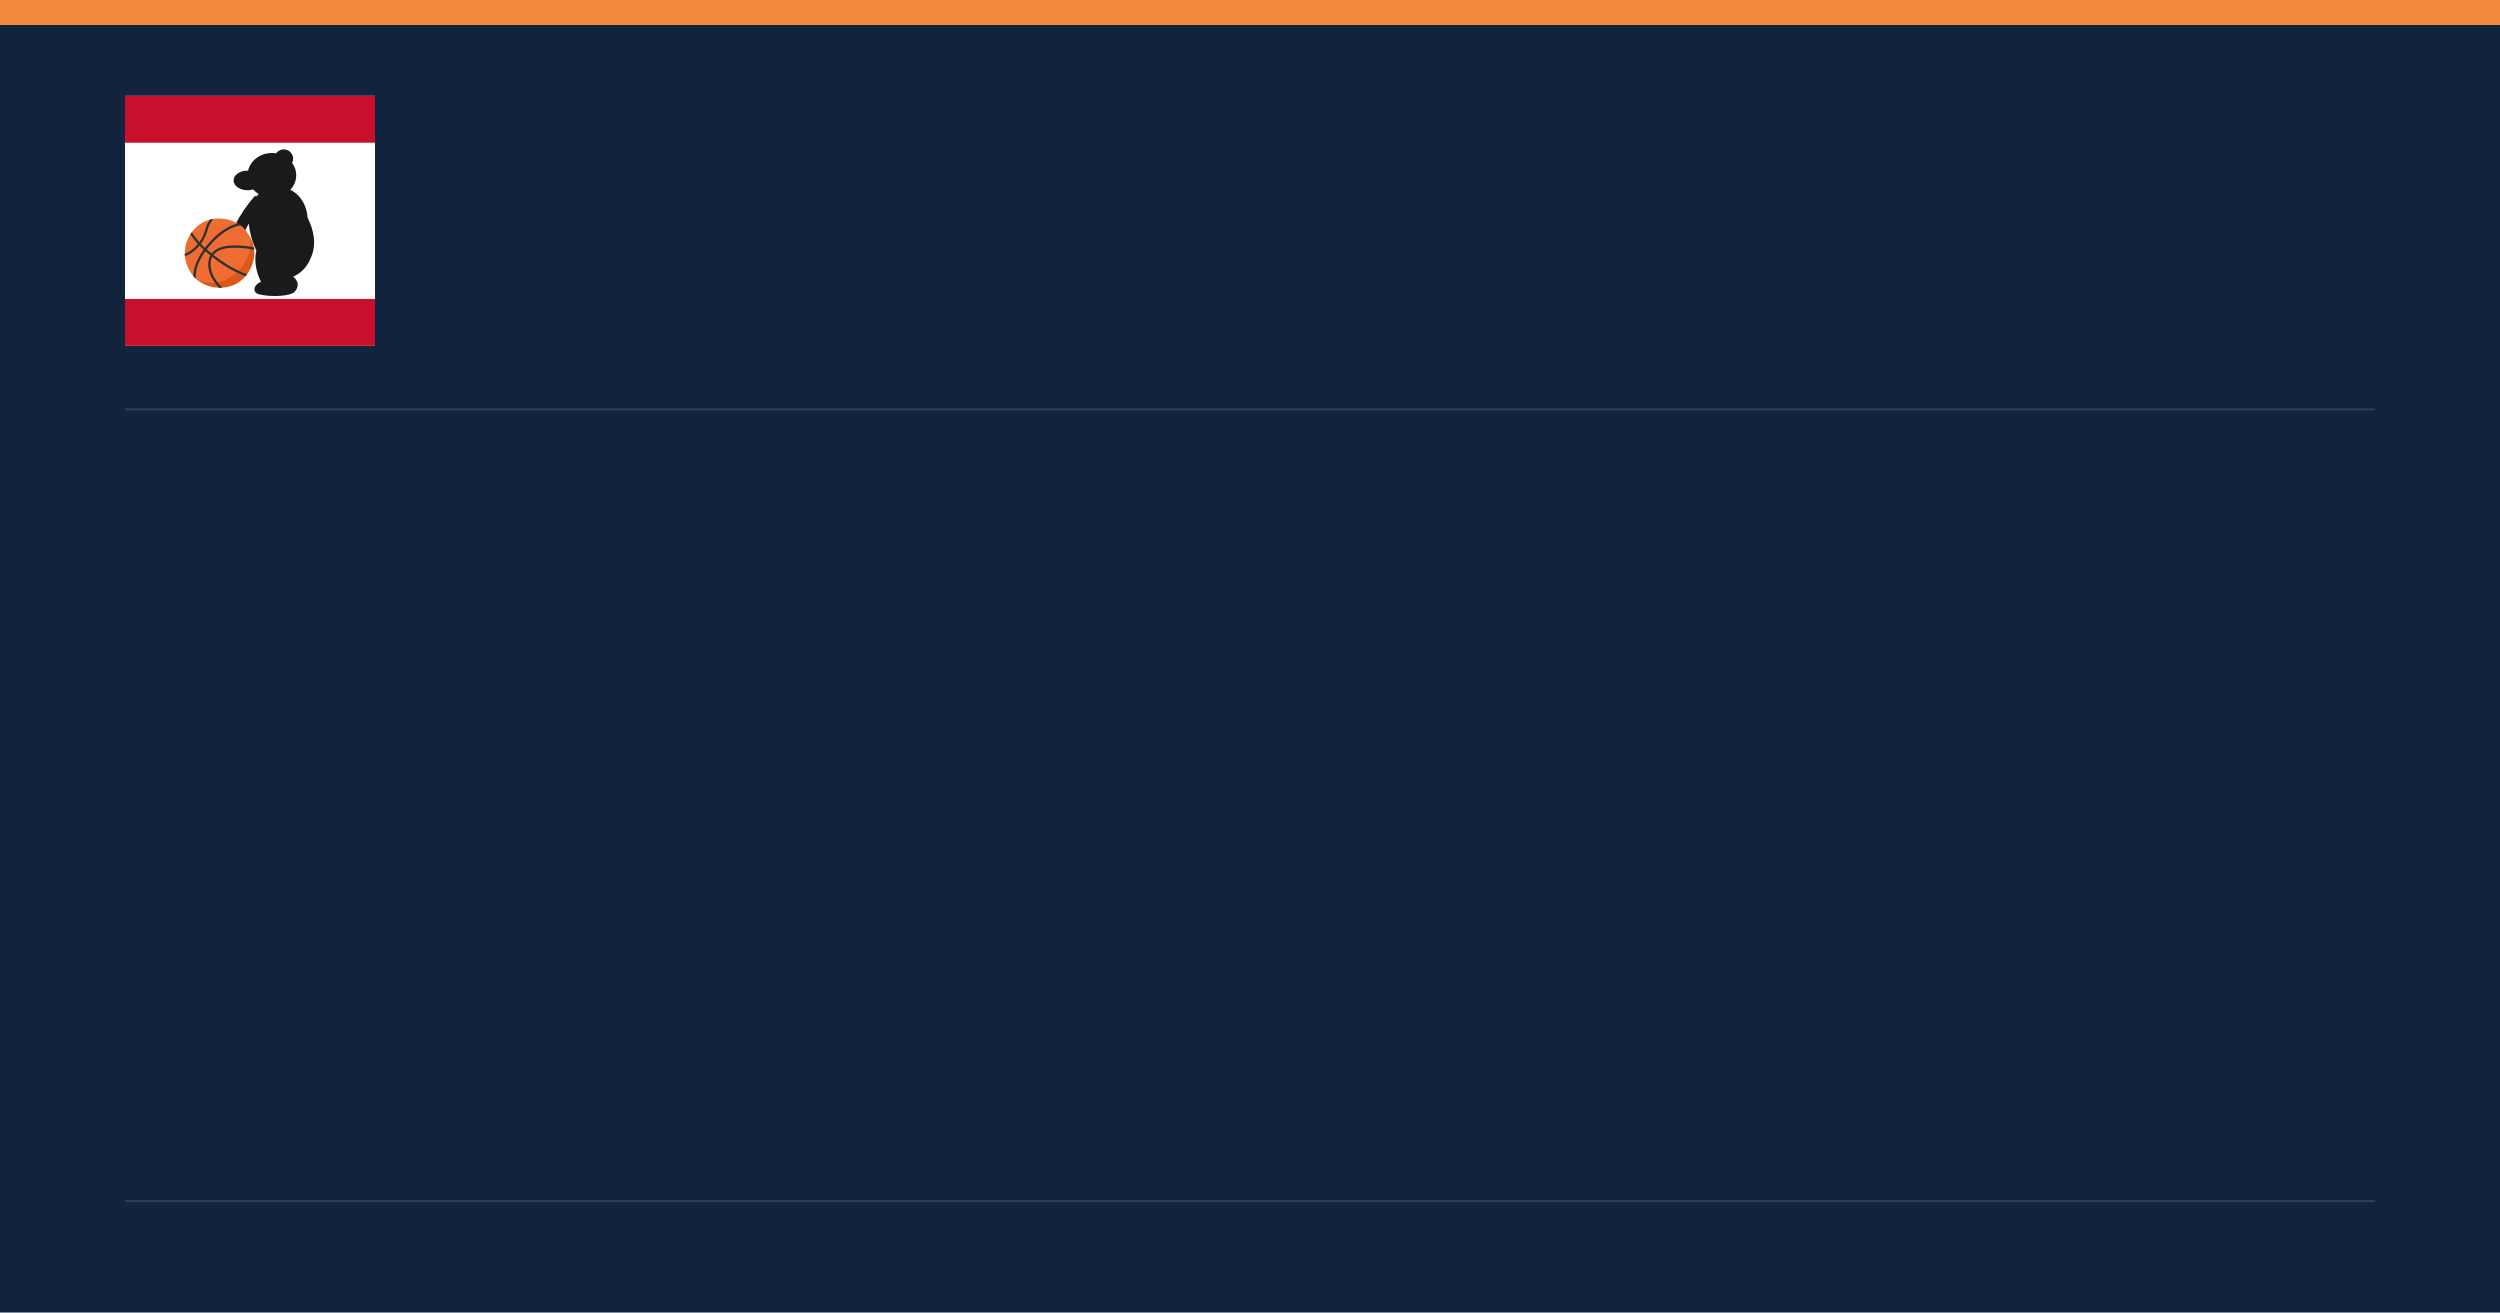
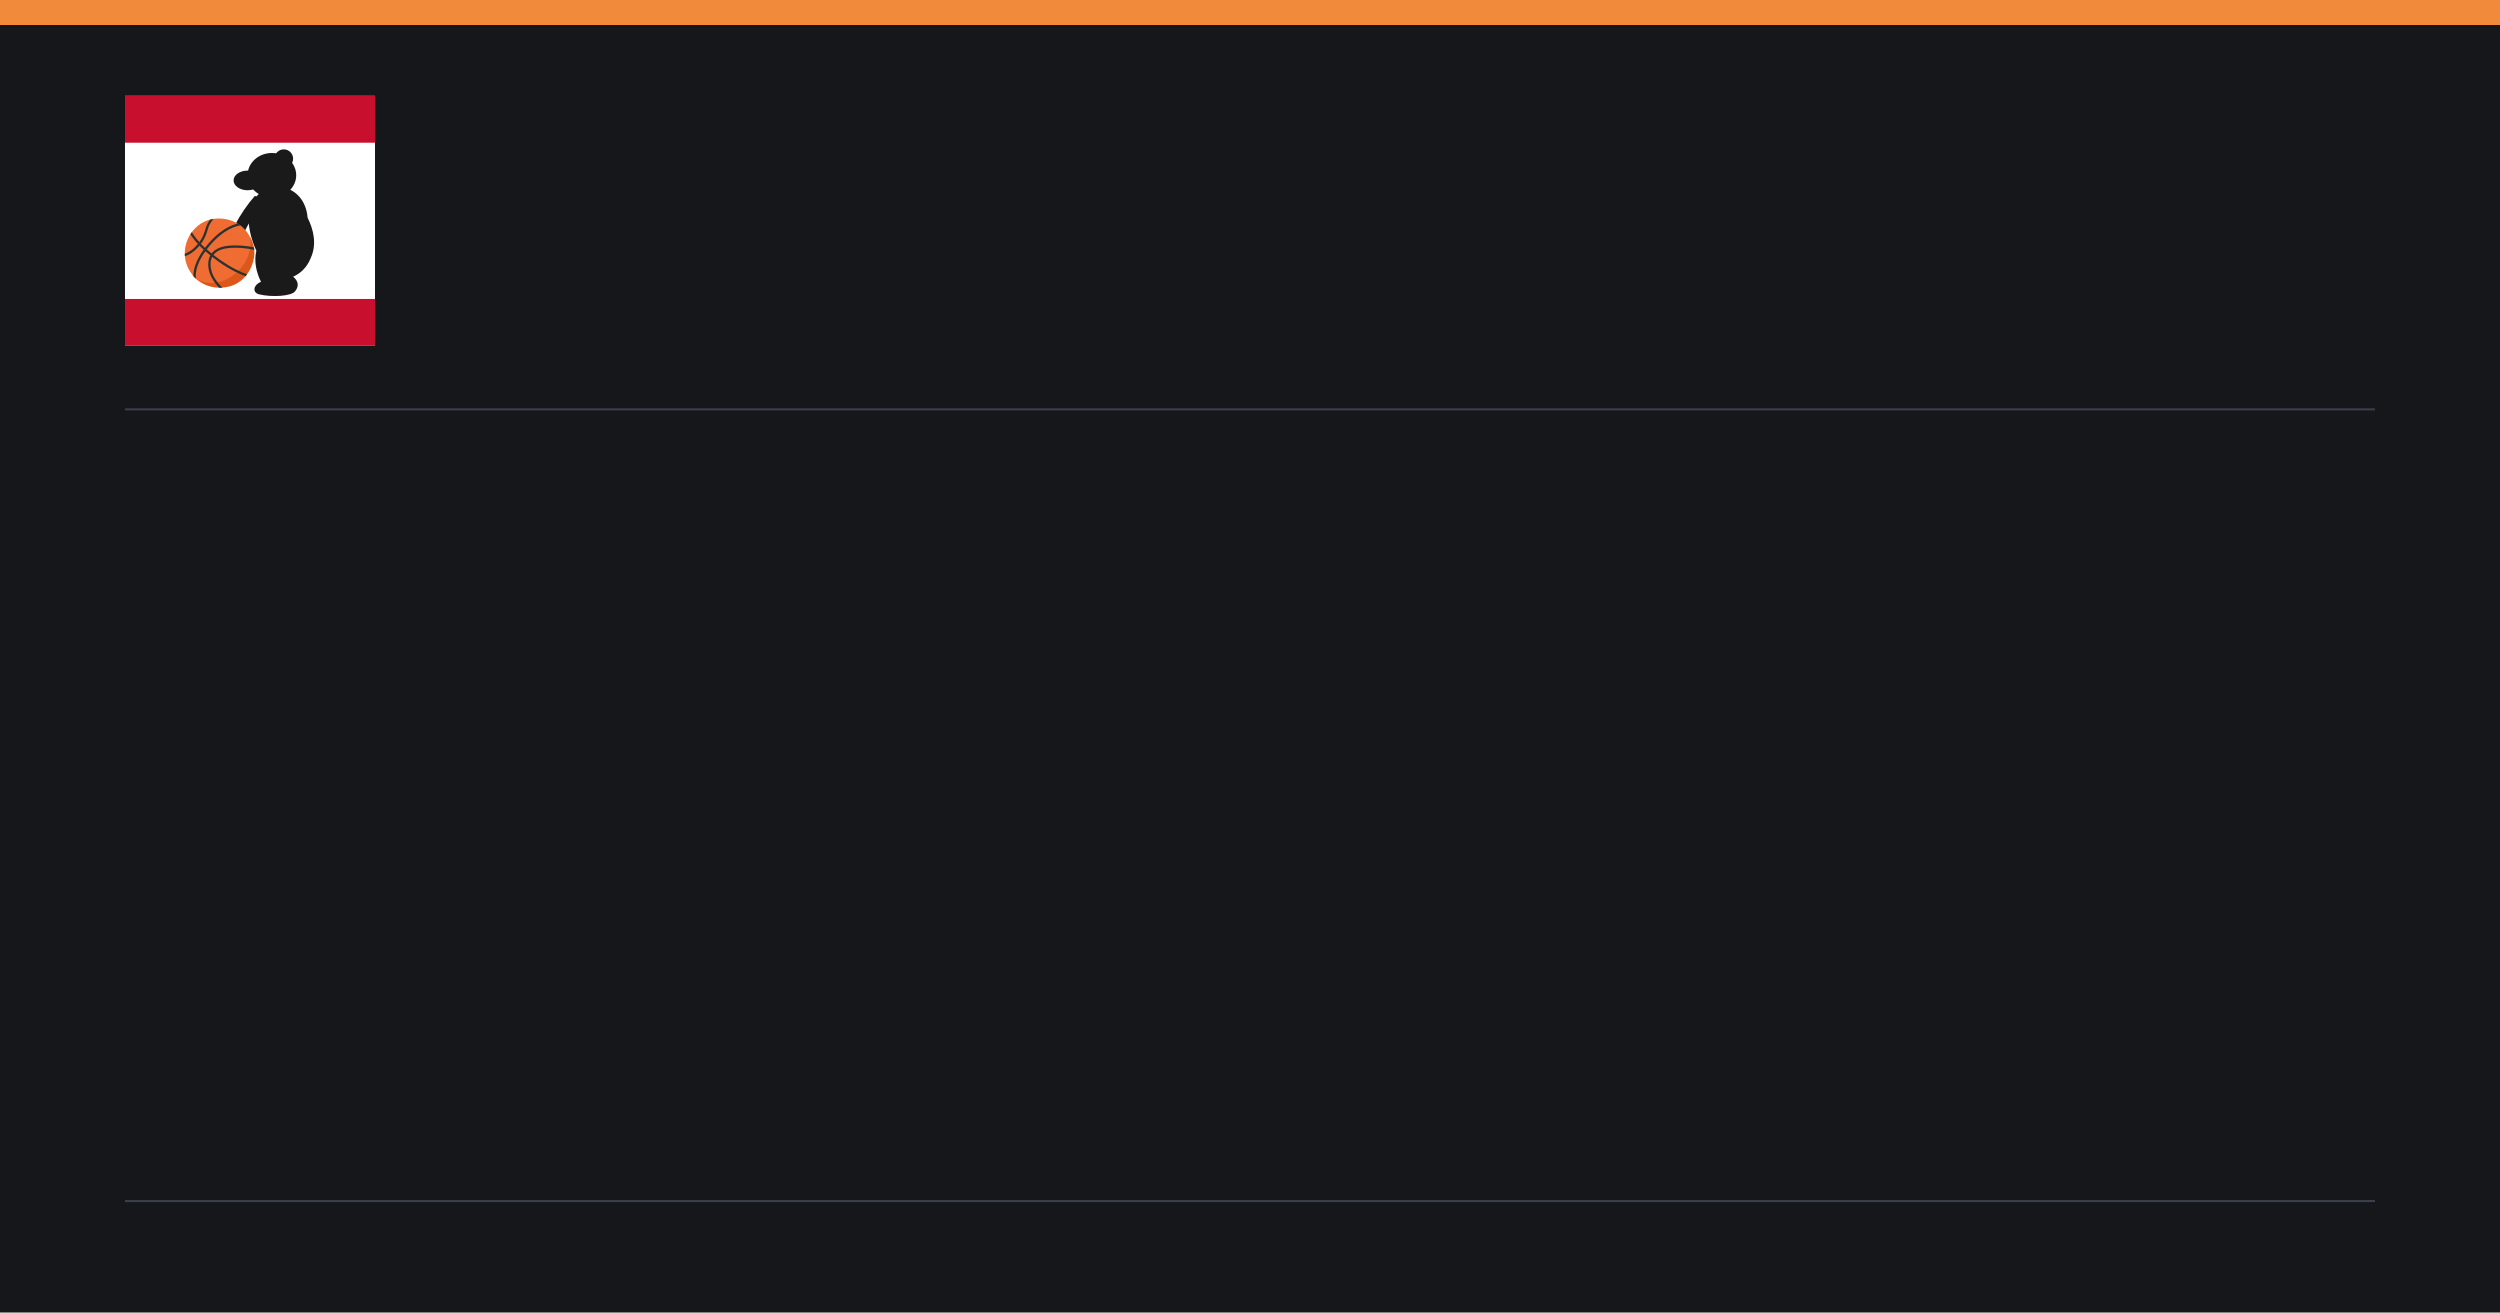
<svg xmlns="http://www.w3.org/2000/svg" width="1200" height="630" viewBox="0 0 1200 630">
-   <rect width="1200" height="630" fill="#12233d" />
+   <rect width="1200" height="630" fill="#15171b" />
  <rect x="0" y="0" width="1200" height="12" fill="#f28a3c" />
-   <rect x="60" y="196" width="1080" height="1" fill="#2b3f5c" />
-   <rect x="60" y="576" width="1080" height="1" fill="#2b3f5c" />
+   <rect x="60" y="196" width="1080" height="1" fill="#3a3f49" />
+   <rect x="60" y="576" width="1080" height="1" fill="#3a3f49" />
  <g transform="translate(60,46) scale(0.234375)">
    <rect width="512" height="512" fill="#ffffff" />
    <rect width="512" height="96" fill="#C8102E" />
    <rect y="416" width="512" height="96" fill="#C8102E" />
    <g transform="translate(198,116) scale(1.06)">
      <g fill="#1A1A1A">
        <path d="M 122 68       C 150 76, 164 100, 166 126       C 178 150, 184 178, 172 204       C 165 222, 152 234, 138 240       C 148 248, 150 258, 142 268       C 135 278, 96 280, 72 274       C 58 270, 62 255, 76 250       C 67 232, 62 210, 67 190       C 57 168, 49 140, 53 112       C 59 92, 71 78, 83 72       C 96 66, 112 64, 122 68 Z" />
        <path d="M 86 92       C 70 108, 50 138, 40 162       C 33 178, 14 192, 6 178       C -2 163, 12 146, 26 140       C 36 120, 50 100, 64 84 Z" />
        <ellipse cx="20" cy="176" rx="24" ry="20" />
        <ellipse cx="97" cy="44" rx="47" ry="43" />
        <ellipse cx="50" cy="54" rx="27" ry="19" />
        <circle cx="120" cy="12" r="18" />
      </g>
    </g>
    <g transform="translate(194,322) scale(1.18) translate(-64,-64)">
      <path style="fill:#DC5819;" d="M22.31,108.22c0,0,19.22,20.22,52.19,15.09c32.97-5.12,46.19-34.03,48.91-50.51   c3.46-20.99-6.13-35.42-6.64-36.21C116.39,36.01,22.31,108.22,22.31,108.22z" />
      <path style="fill:#EF6C32;" d="M20.81,21.51C1.06,42.3-2.29,72.67,12.56,96.14c6.91,10.92,11.14,13.14,11.14,13.14   S56.01,130,92.32,98.59c31.1-26.9,24.51-61.93,24.51-61.93s-3.88-8.48-12.04-16.53C86.68,2.25,46.2-5.23,20.81,21.51z" />
      <path style="fill:#2D3130;" d="M99.97,16.04c-0.29,0.02-29.18,2.1-59.74,43.18c-19.3,25.94-18.35,44.25-17.6,49.27   c0,0-1.47-1.21-2.51-2.33c-1.04-1.11-1.85-2.1-1.85-2.1c-0.08-8.79,2.55-25.45,18.76-47.23C61.7,23.64,85.29,14.99,95.18,12.75   c0,0,1.21,0.71,2.38,1.44C98.42,14.73,99.97,16.04,99.97,16.04z" />
      <path style="fill:#2D3130;" d="M15.57,27.78c3.21,5.27,10.96,16.66,24.38,28.55c16.89,14.98,34.45,27.16,52.17,36.19   c8.37,4.27,14.8,6.77,19.35,8.24c0,0-0.66,1.01-1.28,1.84c-0.62,0.83-1.3,1.53-1.3,1.53c-4.63-1.57-10.81-4.07-18.6-8.05   c-18.02-9.19-35.86-21.56-53-36.76C24.59,48.06,16.89,37.4,13.11,31.43c0,0,0.53-1.05,1.23-1.98S15.57,27.78,15.57,27.78z" />
      <path style="fill:#2D3130;" d="M53.18,4.77c-1.43,1.63-3.47,4.28-5.85,8.29c-2.18,3.66-3.3,7.3-4.6,11.52   C40.6,31.5,38.19,39.34,30.3,49.36C19.34,63.28,8.57,67.93,3.55,69.42c0,0-0.14-1.3-0.19-2.21c-0.05-0.91-0.03-1.94-0.03-1.94   c4.77-1.63,14.21-6.19,23.82-18.38c7.43-9.44,9.72-16.9,11.75-23.48c1.32-4.28,2.56-8.32,4.99-12.39c1.15-1.93,2.23-3.58,3.22-4.96   c0,0,1.11-0.37,2.63-0.71C50.92,5.07,53.18,4.77,53.18,4.77z" />
      <path style="fill:#2D3130;" d="M68.72,124.01c-3.35-3.03-10.27-9.95-15.32-19.58c-5.59-10.65-8.21-26.67-0.75-36.68   c8.52-11.42,24.43-12.97,38.89-12.97c0.02,0,0.04,0,0.06,0c18.41,0.01,32.26,3.86,32.42,3.91c0,0-0.11-1.35-0.26-2.5   c-0.13-0.99-0.27-1.91-0.27-1.91c-0.7-0.18-12.94-3.49-31.89-3.5c-0.02,0-0.04,0-0.06,0c-15.45,0-32.53,1.74-42.1,14.58   c-6.16,8.26-8.42,24.12,0.42,40.93c4.16,7.92,9.4,14.03,13.23,17.88c0,0,1.12,0.04,2.55,0.02   C67.05,124.17,68.72,124.01,68.72,124.01z" />
    </g>
  </g>
</svg>
